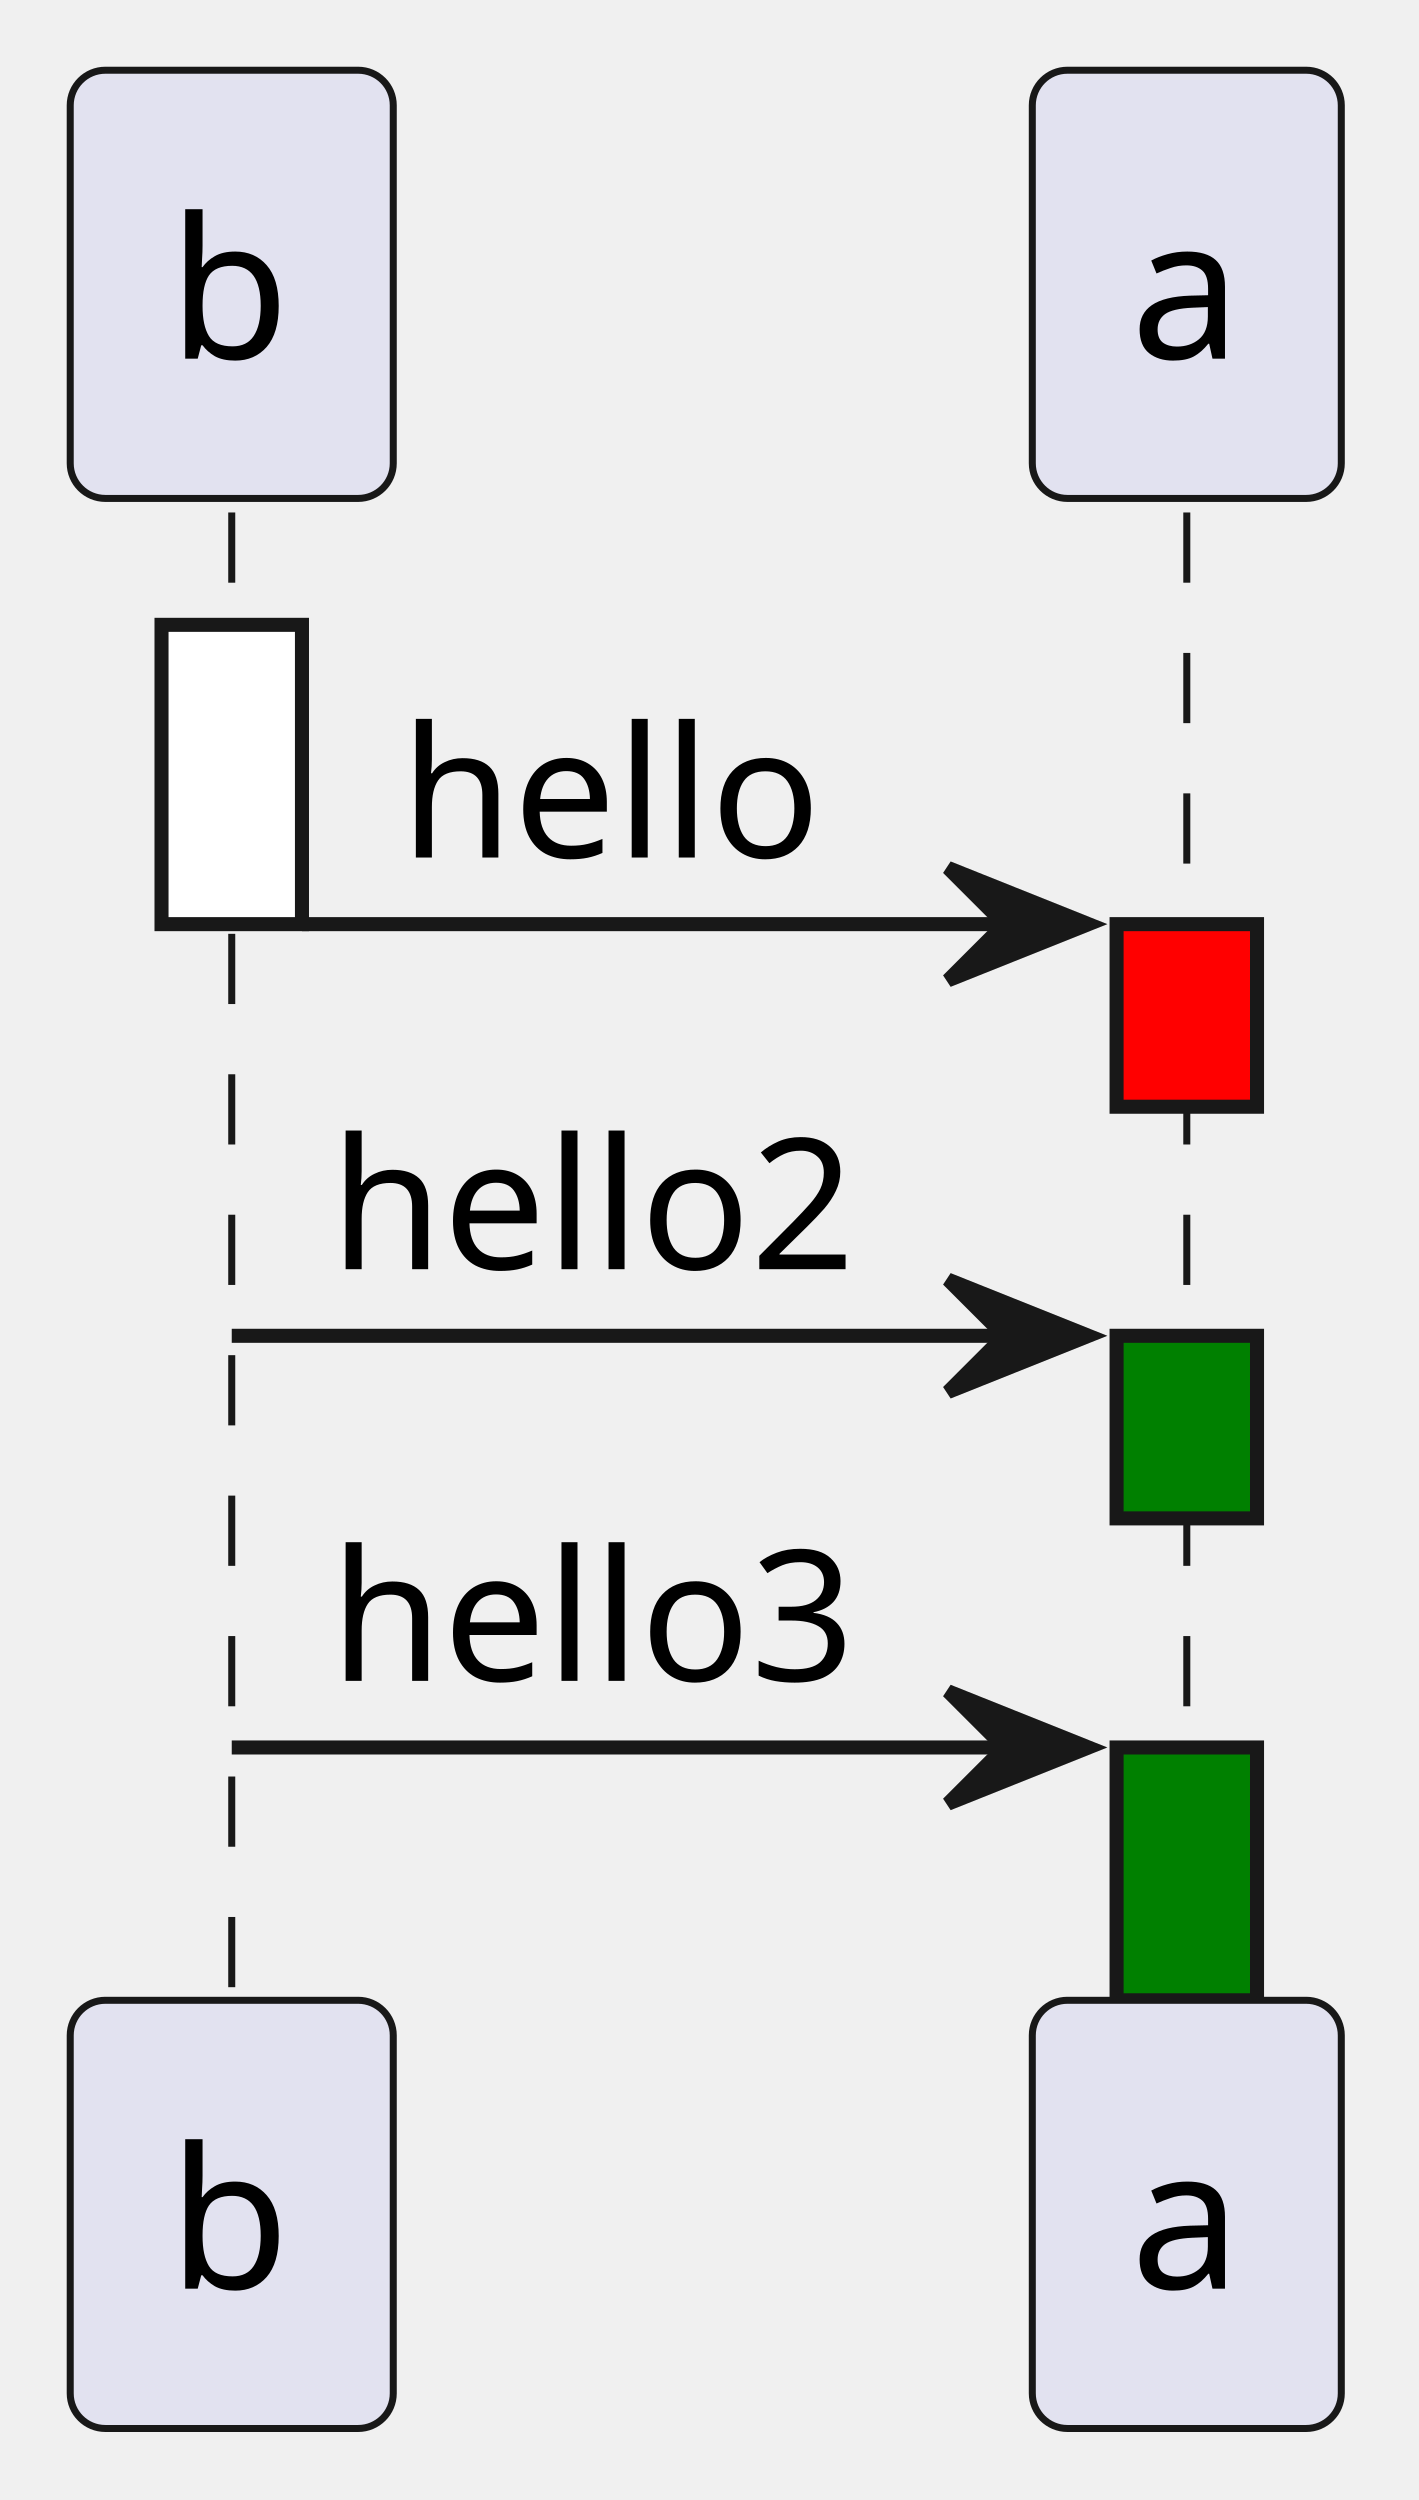
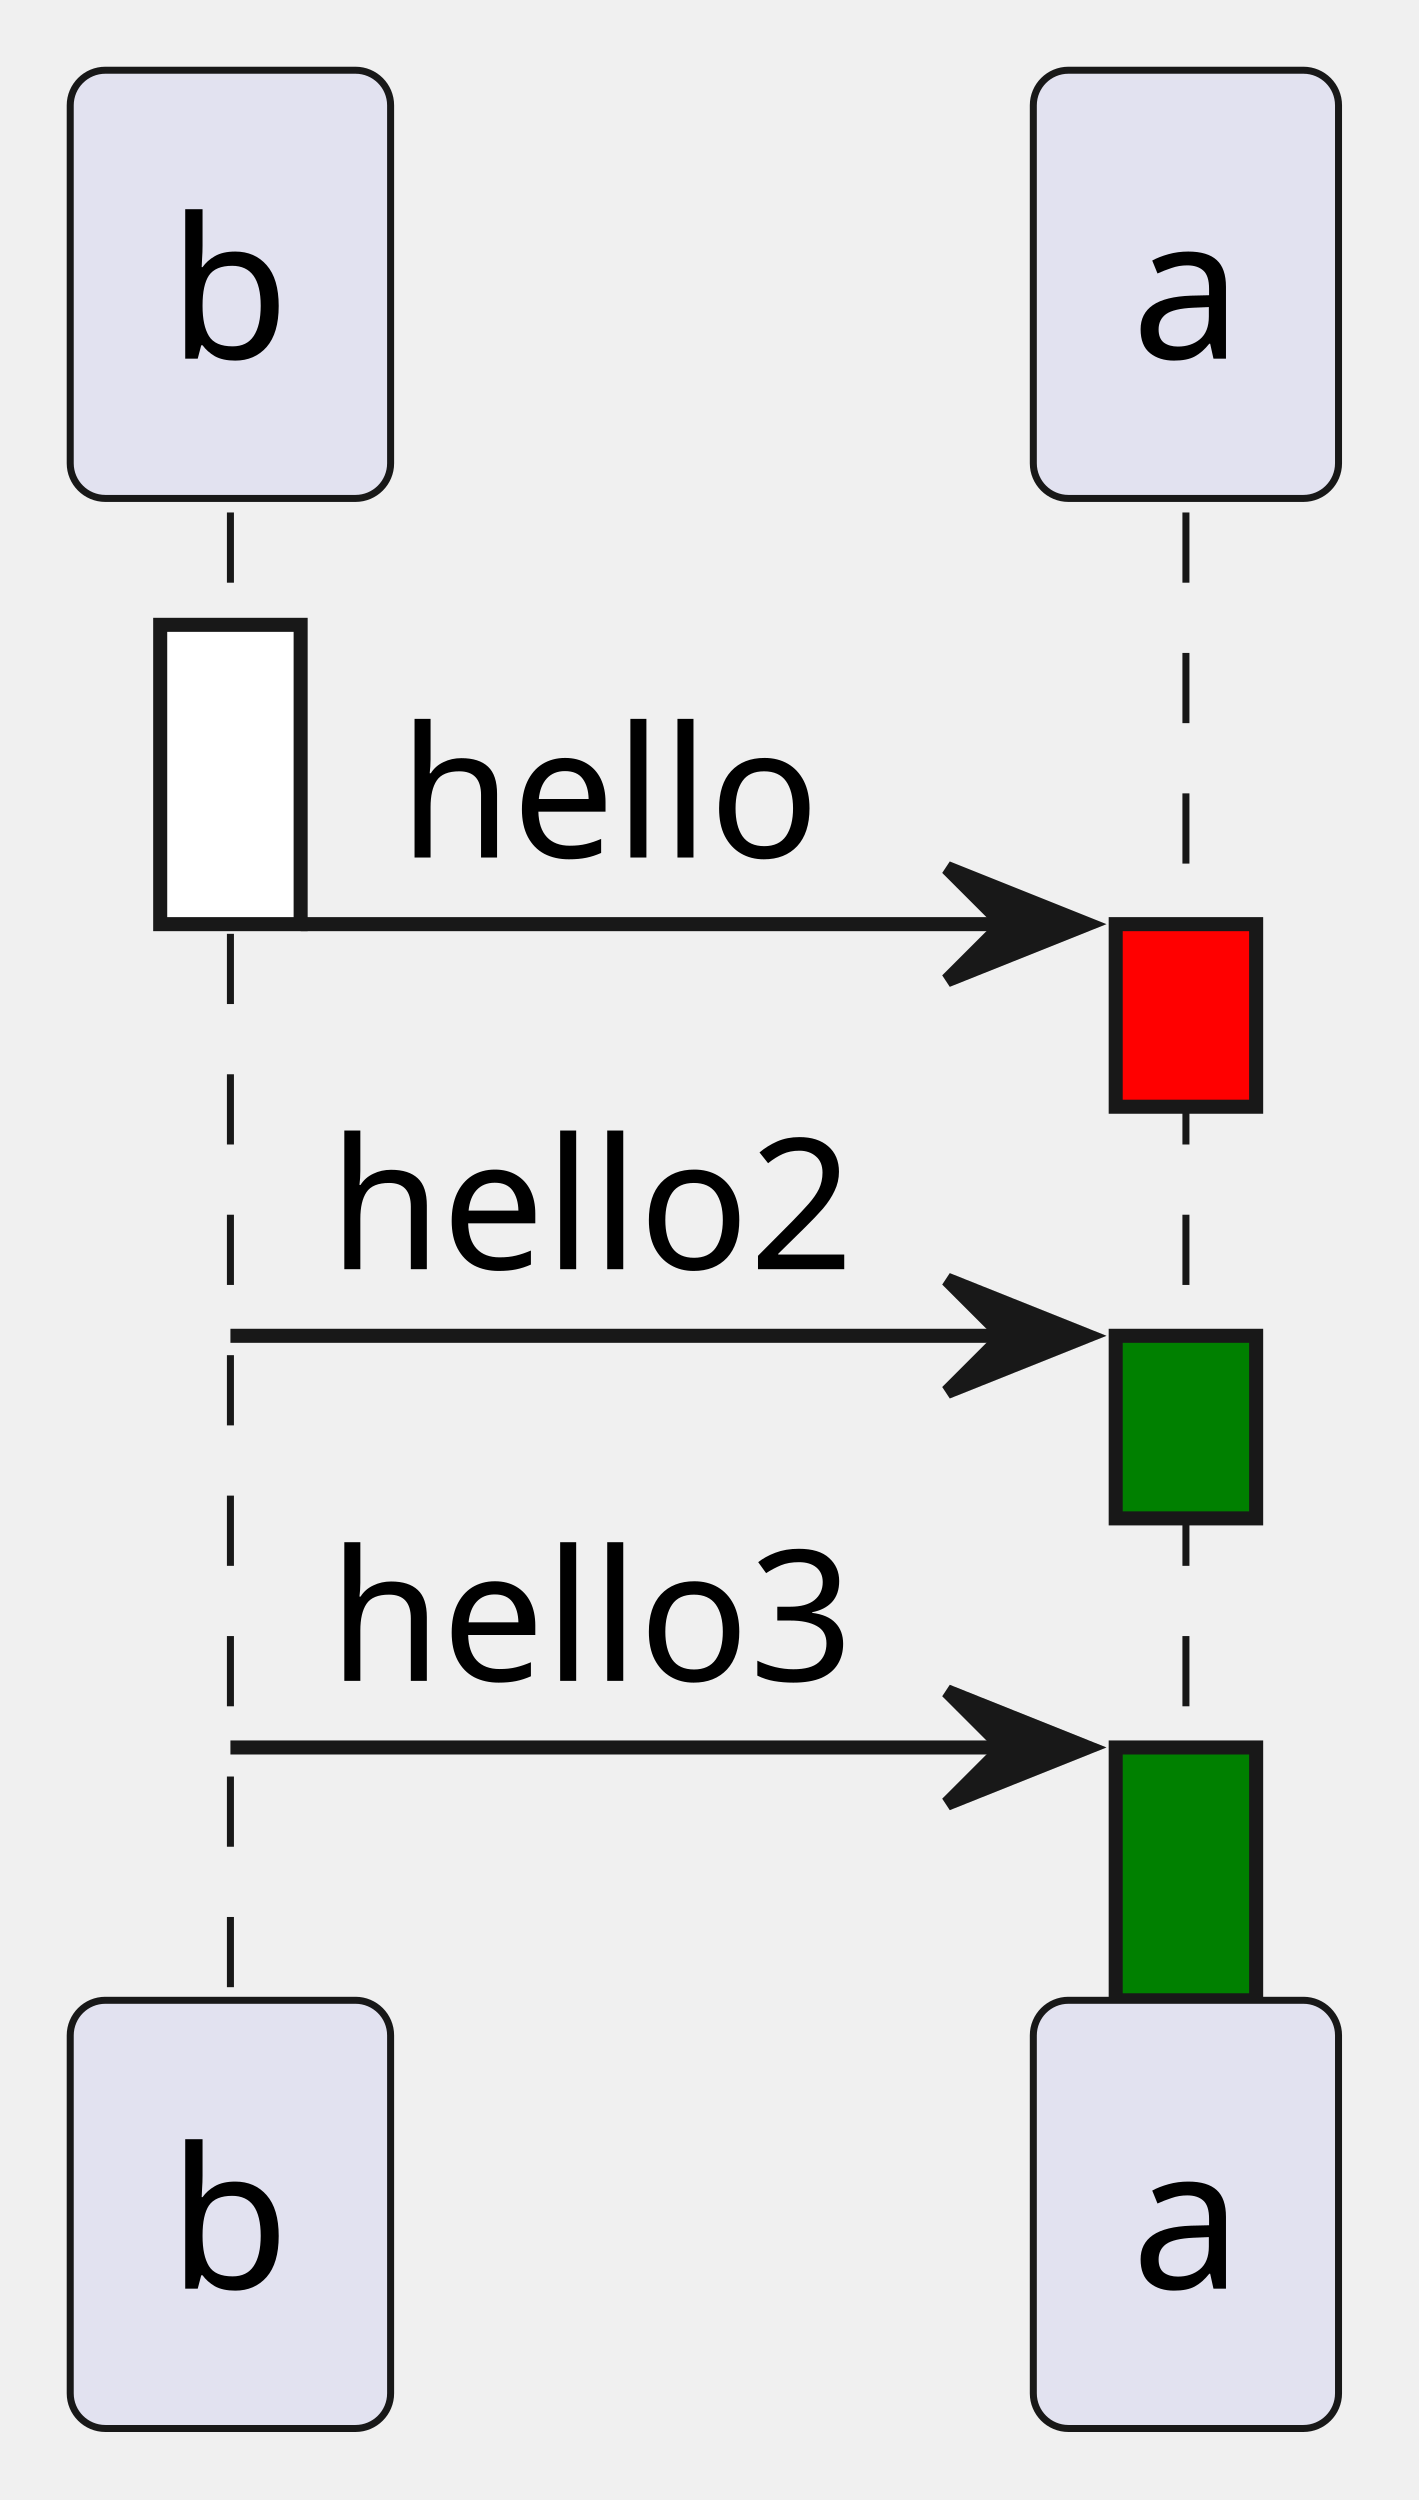
<svg xmlns="http://www.w3.org/2000/svg" contentStyleType="text/css" height="178px" preserveAspectRatio="none" style="width:101px;height:178px;background:#FFFFFF;" version="1.1" viewBox="0 0 101 178" width="101px" zoomAndPan="magnify">
  <defs />
  <g>
-     <line style="stroke:#181818;stroke-width:0.5;stroke-dasharray:5.0,5.0;" x1="16.5" x2="16.5" y1="36.488" y2="142.42" />
-     <rect fill="#FFFFFF" height="21.311" style="stroke:#181818;stroke-width:1.0;" width="10" x="11.5" y="44.488" />
-     <line style="stroke:#181818;stroke-width:0.5;stroke-dasharray:5.0,5.0;" x1="84.5" x2="84.5" y1="36.488" y2="142.42" />
-     <rect fill="#FF0000" height="13" style="stroke:#181818;stroke-width:1.0;" width="10" x="79.5" y="65.799" />
-     <rect fill="#008000" height="13" style="stroke:#181818;stroke-width:1.0;" width="10" x="79.5" y="95.109" />
-     <rect fill="#008000" height="18" style="stroke:#181818;stroke-width:1.0;" width="10" x="79.5" y="124.42" />
-     <rect fill="#E2E2F0" height="30.488" rx="2.5" ry="2.5" style="stroke:#181818;stroke-width:0.5;" width="23" x="5" y="5" />
-     <text fill="#000000" font-family="sans-serif" font-size="14" lengthAdjust="spacing" textLength="9" x="12" y="25.535">b</text>
-     <rect fill="#E2E2F0" height="30.488" rx="2.5" ry="2.5" style="stroke:#181818;stroke-width:0.5;" width="22" x="73.5" y="5" />
-     <text fill="#000000" font-family="sans-serif" font-size="14" lengthAdjust="spacing" textLength="8" x="80.5" y="25.535">a</text>
-     <rect fill="#E2E2F0" height="30.488" rx="2.5" ry="2.5" style="stroke:#181818;stroke-width:0.5;" width="23" x="5" y="142.42" />
-     <text fill="#000000" font-family="sans-serif" font-size="14" lengthAdjust="spacing" textLength="9" x="12" y="162.955">b</text>
-     <rect fill="#E2E2F0" height="30.488" rx="2.5" ry="2.5" style="stroke:#181818;stroke-width:0.5;" width="22" x="73.5" y="142.42" />
-     <text fill="#000000" font-family="sans-serif" font-size="14" lengthAdjust="spacing" textLength="8" x="80.5" y="162.955">a</text>
-     <polygon fill="#181818" points="67.5,61.799,77.5,65.799,67.5,69.799,71.5,65.799" style="stroke:#181818;stroke-width:1.0;" />
-     <line style="stroke:#181818;stroke-width:1.0;" x1="21.5" x2="73.5" y1="65.799" y2="65.799" />
-     <text fill="#000000" font-family="sans-serif" font-size="13" lengthAdjust="spacing" textLength="31" x="28.5" y="61.057">hello</text>
-     <polygon fill="#181818" points="67.5,91.109,77.5,95.109,67.5,99.109,71.5,95.109" style="stroke:#181818;stroke-width:1.0;" />
-     <line style="stroke:#181818;stroke-width:1.0;" x1="16.5" x2="73.5" y1="95.109" y2="95.109" />
-     <text fill="#000000" font-family="sans-serif" font-size="13" lengthAdjust="spacing" textLength="39" x="23.5" y="90.367">hello2</text>
-     <polygon fill="#181818" points="67.5,120.42,77.5,124.42,67.5,128.42,71.5,124.42" style="stroke:#181818;stroke-width:1.0;" />
-     <line style="stroke:#181818;stroke-width:1.0;" x1="16.5" x2="73.5" y1="124.42" y2="124.42" />
-     <text fill="#000000" font-family="sans-serif" font-size="13" lengthAdjust="spacing" textLength="39" x="23.5" y="119.678">hello3</text>
+     <line style="stroke:#181818;stroke-width:0.5;stroke-dasharray:5.0,5.0;" x1="16.406" x2="16.406" y1="36.488" y2="142.42" />
+     <rect fill="#FFFFFF" height="21.311" style="stroke:#181818;stroke-width:1.0;" width="10" x="11.406" y="44.488" />
+     <line style="stroke:#181818;stroke-width:0.5;stroke-dasharray:5.0,5.0;" x1="84.438" x2="84.438" y1="36.488" y2="142.42" />
+     <rect fill="#FF0000" height="13" style="stroke:#181818;stroke-width:1.0;" width="10" x="79.438" y="65.799" />
+     <rect fill="#008000" height="13" style="stroke:#181818;stroke-width:1.0;" width="10" x="79.438" y="95.109" />
+     <rect fill="#008000" height="18" style="stroke:#181818;stroke-width:1.0;" width="10" x="79.438" y="124.42" />
+     <rect fill="#E2E2F0" height="30.488" rx="2.5" ry="2.5" style="stroke:#181818;stroke-width:0.5;" width="22.811" x="5" y="5" />
+     <text fill="#000000" font-family="sans-serif" font-size="14" lengthAdjust="spacing" textLength="8.812" x="12" y="25.535">b</text>
+     <rect fill="#E2E2F0" height="30.488" rx="2.5" ry="2.5" style="stroke:#181818;stroke-width:0.5;" width="21.731" x="73.572" y="5" />
+     <text fill="#000000" font-family="sans-serif" font-size="14" lengthAdjust="spacing" textLength="7.731" x="80.572" y="25.535">a</text>
+     <rect fill="#E2E2F0" height="30.488" rx="2.5" ry="2.5" style="stroke:#181818;stroke-width:0.5;" width="22.811" x="5" y="142.42" />
+     <text fill="#000000" font-family="sans-serif" font-size="14" lengthAdjust="spacing" textLength="8.812" x="12" y="162.955">b</text>
+     <rect fill="#E2E2F0" height="30.488" rx="2.5" ry="2.5" style="stroke:#181818;stroke-width:0.5;" width="21.731" x="73.572" y="142.42" />
+     <text fill="#000000" font-family="sans-serif" font-size="14" lengthAdjust="spacing" textLength="7.731" x="80.572" y="162.955">a</text>
+     <polygon fill="#181818" points="67.438,61.799,77.438,65.799,67.438,69.799,71.438,65.799" style="stroke:#181818;stroke-width:1.0;" />
+     <line style="stroke:#181818;stroke-width:1.0;" x1="21.406" x2="73.438" y1="65.799" y2="65.799" />
+     <text fill="#000000" font-family="sans-serif" font-size="13" lengthAdjust="spacing" textLength="30.811" x="28.406" y="61.057">hello</text>
+     <polygon fill="#181818" points="67.438,91.109,77.438,95.109,67.438,99.109,71.438,95.109" style="stroke:#181818;stroke-width:1.0;" />
+     <line style="stroke:#181818;stroke-width:1.0;" x1="16.406" x2="73.438" y1="95.109" y2="95.109" />
+     <text fill="#000000" font-family="sans-serif" font-size="13" lengthAdjust="spacing" textLength="39.032" x="23.406" y="90.367">hello2</text>
+     <polygon fill="#181818" points="67.438,120.42,77.438,124.42,67.438,128.42,71.438,124.42" style="stroke:#181818;stroke-width:1.0;" />
+     <line style="stroke:#181818;stroke-width:1.0;" x1="16.406" x2="73.438" y1="124.42" y2="124.42" />
+     <text fill="#000000" font-family="sans-serif" font-size="13" lengthAdjust="spacing" textLength="39.032" x="23.406" y="119.678">hello3</text>
  </g>
</svg>
